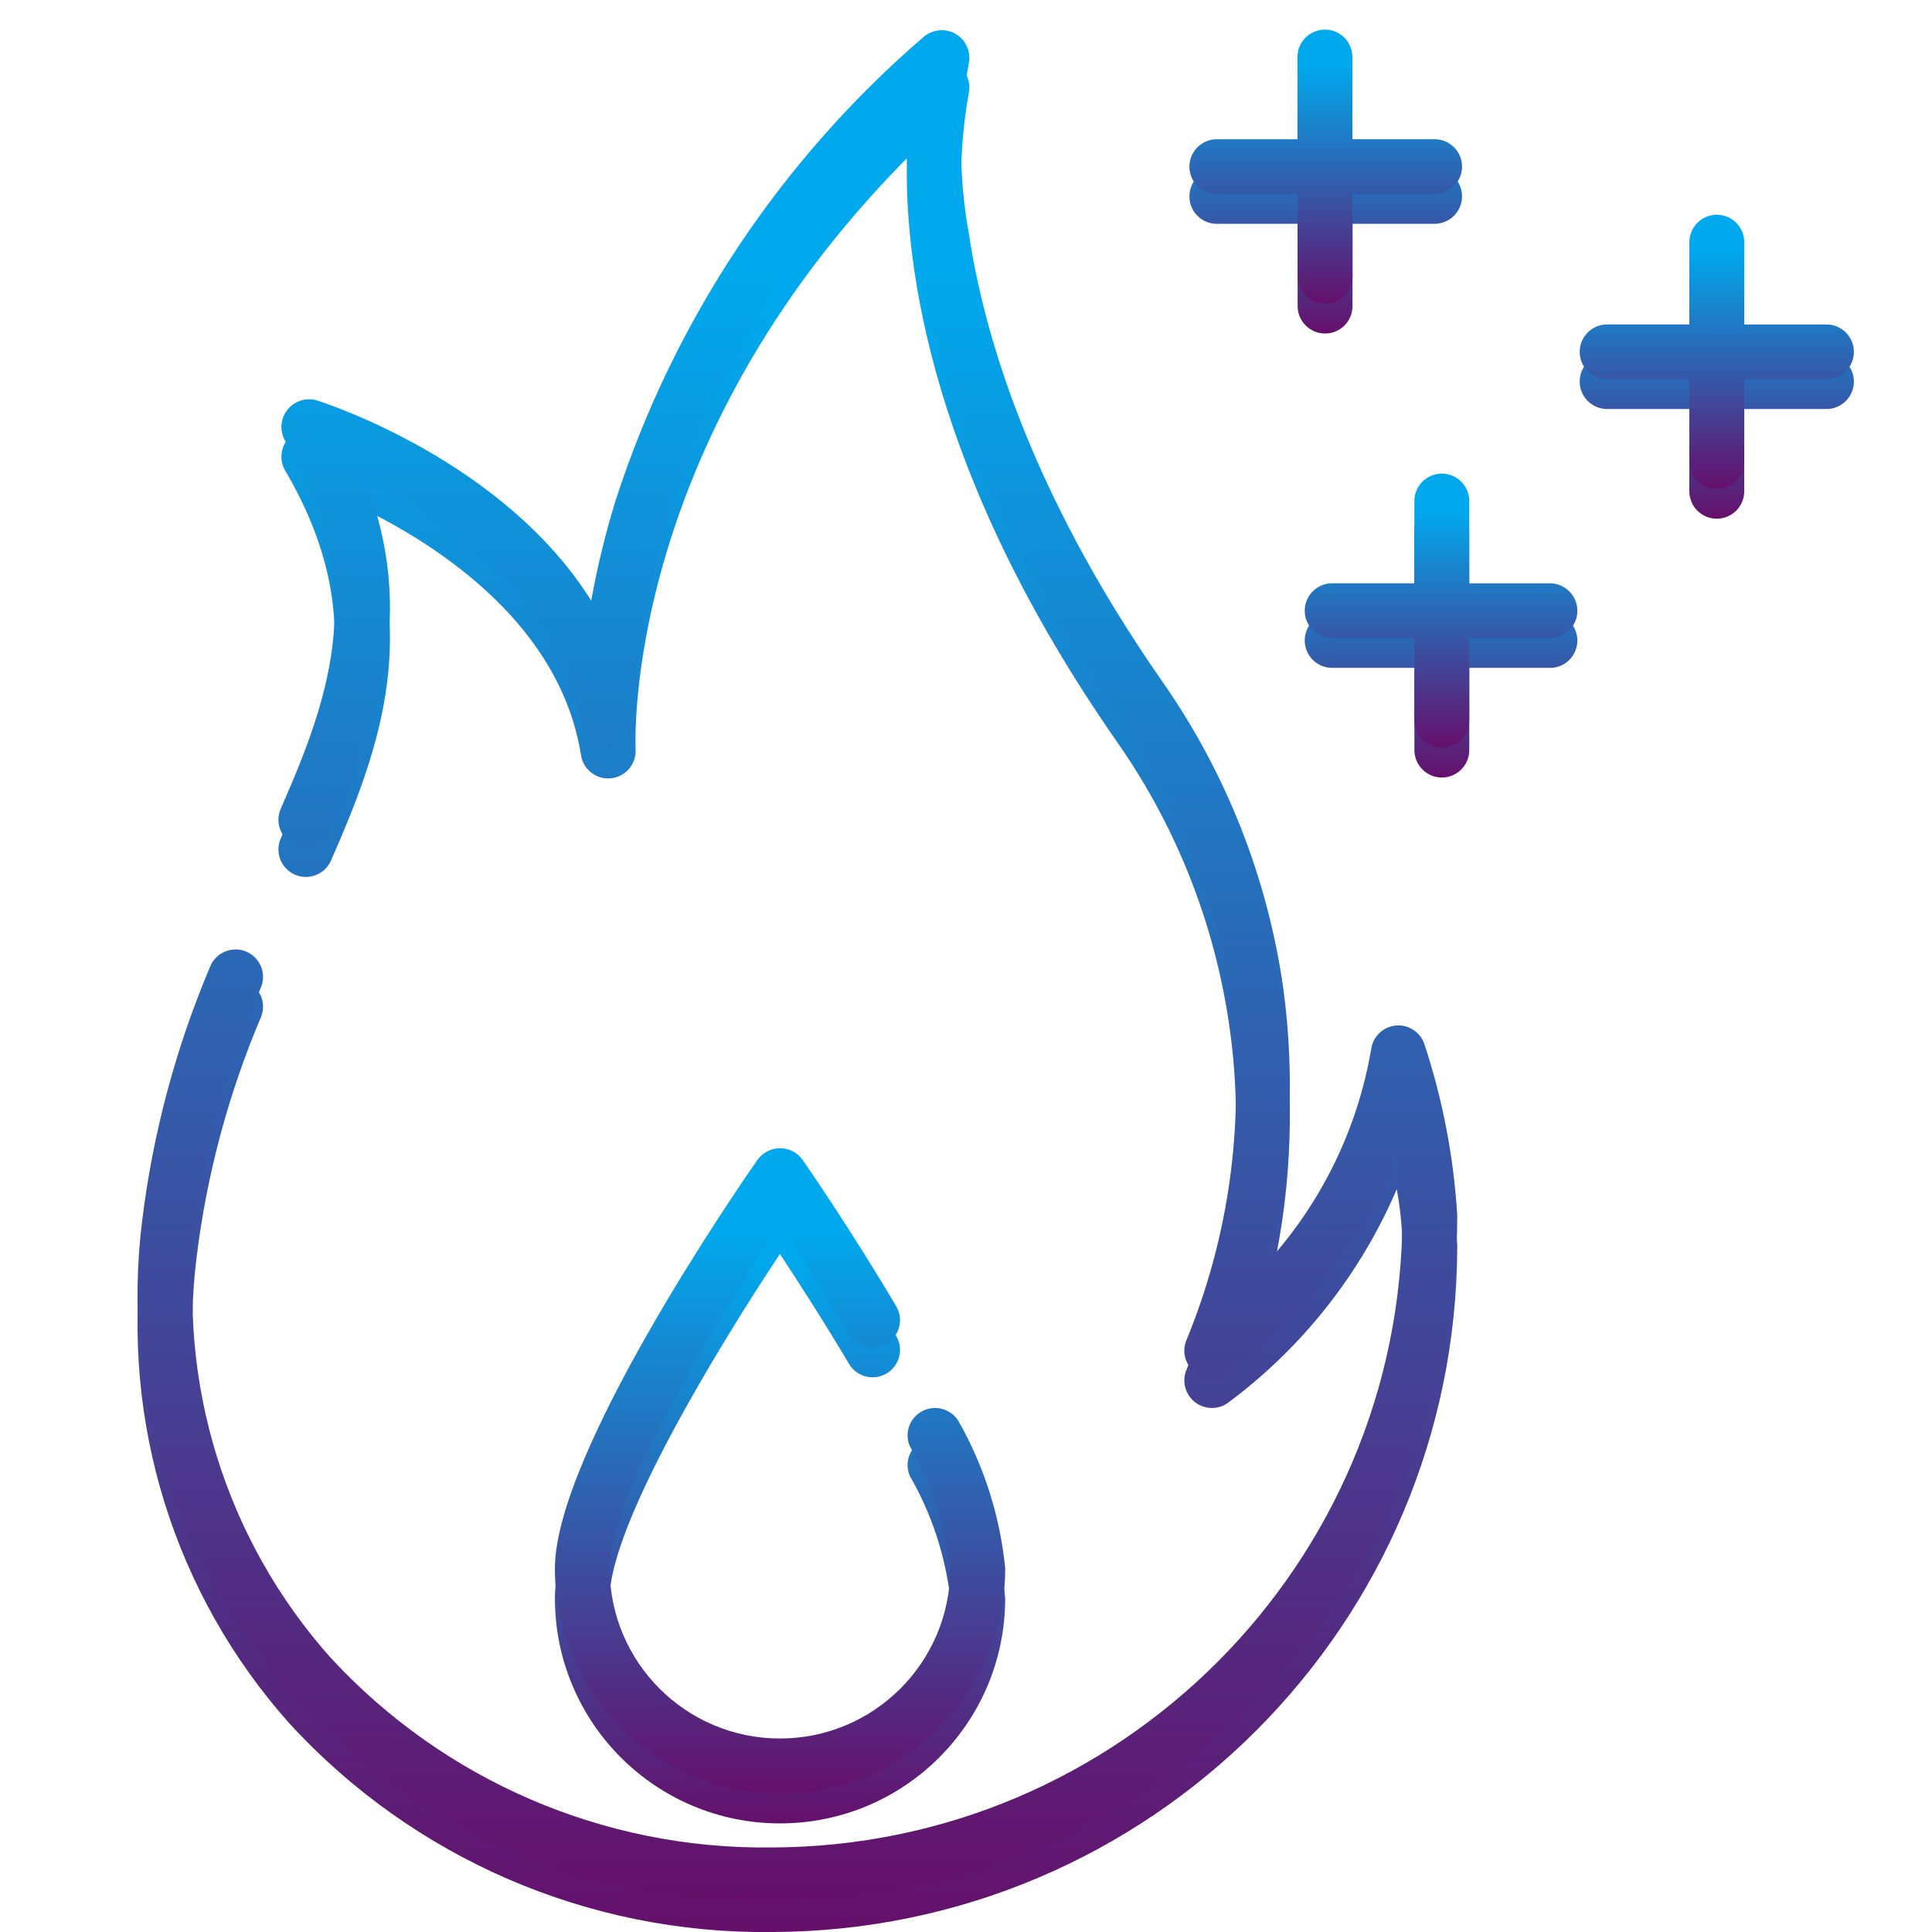
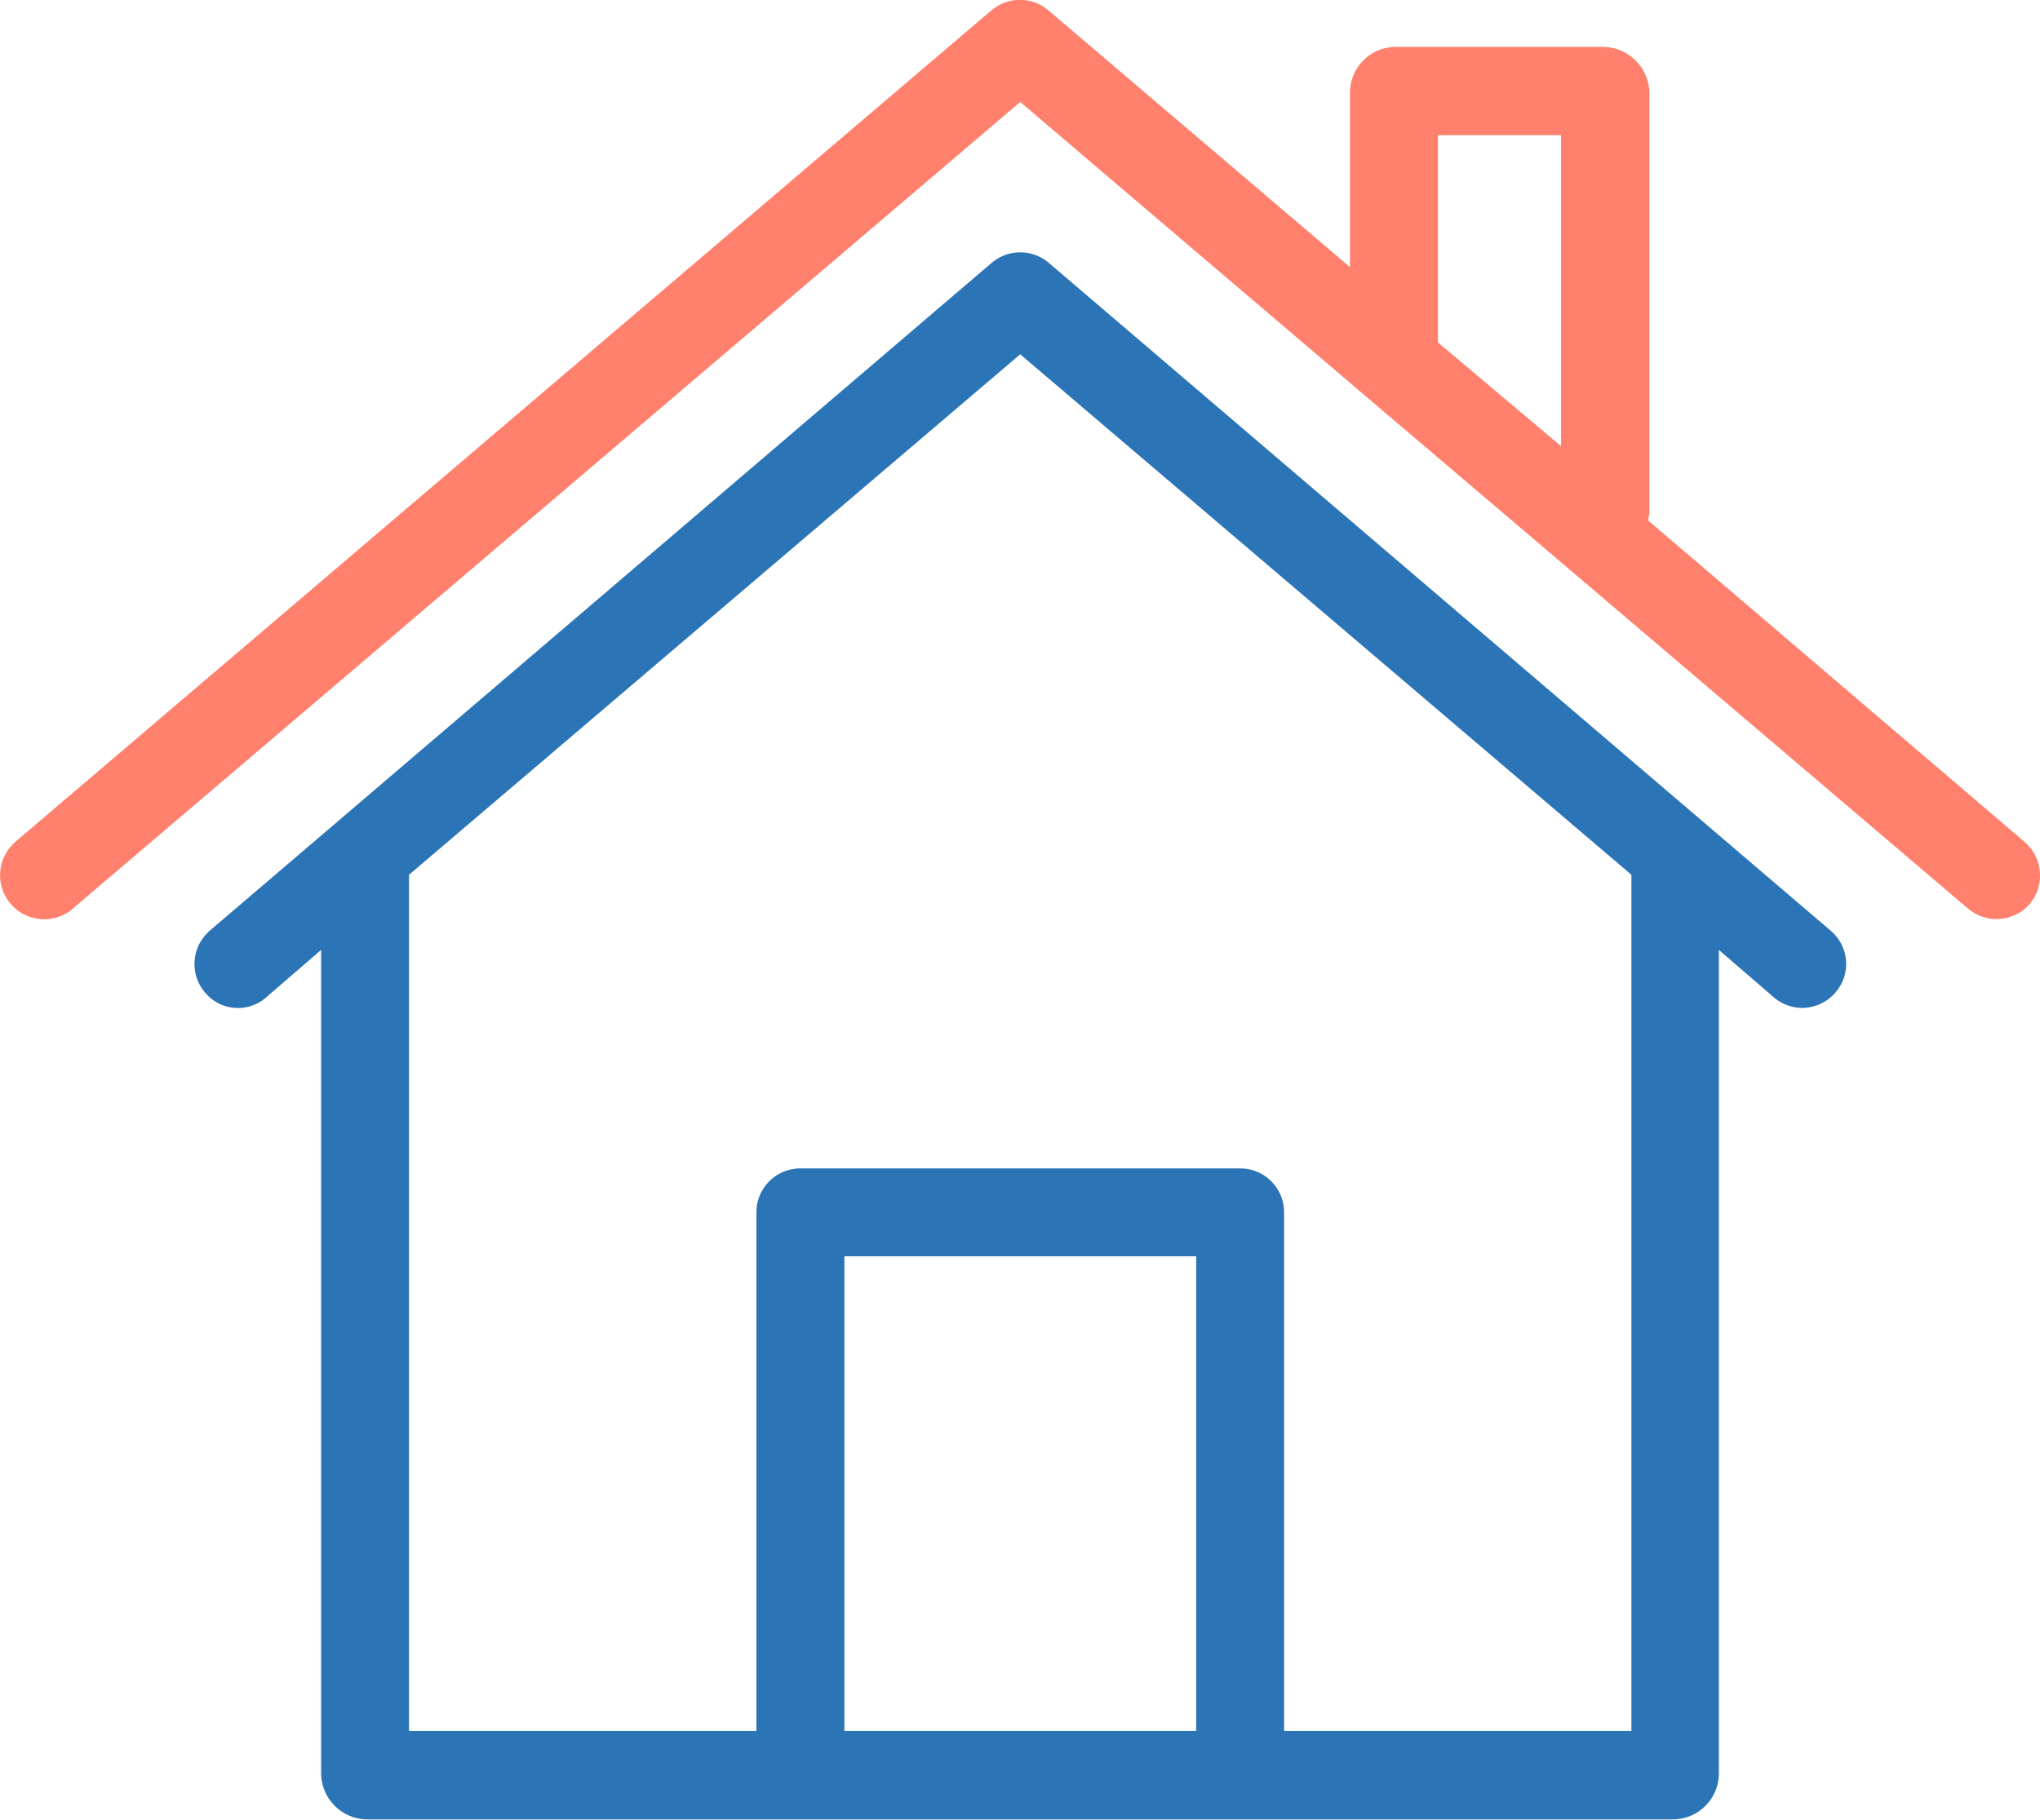
- <svg xmlns="http://www.w3.org/2000/svg" version="1.1" id="depreciation" x="0px" y="0px" width="65px" height="65px" viewBox="0 0 65 65" enable-background="new 0 0 65 65" xml:space="preserve">
-   <g id="burn" transform="translate(-21.53 0.006)">
-     <linearGradient id="Path_17374_2_" gradientUnits="userSpaceOnUse" x1="35.794" y1="51.692" x2="35.794" y2="50.693" gradientTransform="matrix(44.4018 0 0 -62.9884 -1540.948 3257.983)">
-       <stop offset="0.13" style="stop-color:#00A9ED" />
-       <stop offset="1" style="stop-color:#65106B" />
-     </linearGradient>
-     <path id="Path_17374" fill="url(#Path_17374_2_)" d="M68.499,35.496c-0.426,0.037-0.771,0.359-0.835,0.783   c-0.452,2.662-1.653,5.141-3.462,7.146c0.749-3.007,0.919-6.13,0.5-9.2c-0.53-3.709-1.926-7.242-4.074-10.312   c-4.471-6.416-6-11.724-6.5-15.049c-0.345-1.89-0.348-3.826-0.009-5.716c0.115-0.501-0.198-1-0.698-1.115   c-0.282-0.065-0.579,0.006-0.802,0.19c-4.825,4.149-8.415,9.546-10.375,15.6c-0.343,1.109-0.618,2.238-0.823,3.38   c-2.941-4.7-8.92-6.639-9.232-6.738c-0.494-0.144-1.011,0.141-1.154,0.634c-0.07,0.239-0.041,0.497,0.082,0.715   c2.817,4.78,1.6,8.438-0.141,12.387c-0.206,0.466,0.005,1.012,0.472,1.218s1.011-0.005,1.217-0.472l0,0   c1.616-3.659,2.89-7.335,1.154-11.8c2.575,1.274,6.59,3.925,7.263,8.286c0.097,0.502,0.582,0.83,1.083,0.734   c0.445-0.086,0.763-0.481,0.75-0.934c-0.007-0.107-0.5-10.184,9.128-19.918c-0.087,3.6,0.791,10.641,7.081,19.657   c4.328,6.195,5.196,14.17,2.305,21.152c-0.172,0.484,0.082,1.016,0.566,1.187c0.272,0.097,0.574,0.061,0.816-0.097   c2.51-1.854,4.481-4.342,5.711-7.21c0.115,0.623,0.18,1.255,0.191,1.889c-0.01,11.729-9.512,21.239-21.241,21.257   c-5.629,0.069-11.022-2.258-14.833-6.4c-3.516-3.953-5.153-9.23-4.492-14.479c0.343-2.773,1.071-5.486,2.164-8.06   c0.193-0.472-0.032-1.011-0.504-1.204c-0.472-0.194-1.011,0.031-1.205,0.504l0,0c-1.158,2.73-1.928,5.609-2.289,8.553   c-0.721,5.77,1.083,11.568,4.951,15.91c4.16,4.537,10.054,7.09,16.209,7.021c12.748-0.018,23.076-10.352,23.085-23.1   c-0.117-1.962-0.489-3.9-1.105-5.768C69.32,35.723,68.925,35.461,68.499,35.496z" />
-     <linearGradient id="Path_17375_2_" gradientUnits="userSpaceOnUse" x1="59.855" y1="17.869" x2="59.855" y2="16.869" gradientTransform="matrix(9.1714 0 0 -9.224 -482.8296 166.8153)">
-       <stop offset="0.13" style="stop-color:#00A9ED" />
-       <stop offset="1" style="stop-color:#65106B" />
-     </linearGradient>
-     <path id="Path_17375" fill="url(#Path_17375_2_)" d="M62.421,7.523h2.766v2.769c0,0.51,0.414,0.923,0.924,0.923   s0.923-0.414,0.923-0.923V7.523h2.761c0.51,0,0.924-0.414,0.924-0.923s-0.414-0.923-0.924-0.923h-2.766V2.913   c0-0.51-0.413-0.923-0.923-0.923s-0.923,0.413-0.923,0.923V5.68h-2.767c-0.509,0.029-0.897,0.465-0.868,0.974   c0.026,0.468,0.4,0.842,0.868,0.869H62.421z" />
-     <linearGradient id="Path_17376_2_" gradientUnits="userSpaceOnUse" x1="59.685" y1="17.874" x2="59.685" y2="16.874" gradientTransform="matrix(9.223 0 0 -9.225 -471.1888 173.106)">
-       <stop offset="0.13" style="stop-color:#00A9ED" />
-       <stop offset="1" style="stop-color:#65106B" />
-     </linearGradient>
-     <path id="Path_17376" fill="url(#Path_17376_2_)" d="M82.98,11.91h-2.767V9.143c0-0.51-0.413-0.923-0.923-0.923   s-0.923,0.413-0.923,0.923v2.766h-2.766c-0.51,0-0.924,0.413-0.924,0.923s0.414,0.923,0.924,0.923h2.765v2.767   c0,0.51,0.413,0.923,0.923,0.923s0.924-0.413,0.924-0.923v-2.767h2.766c0.51,0,0.923-0.414,0.923-0.923S83.489,11.91,82.98,11.91   L82.98,11.91L82.98,11.91z" />
-     <linearGradient id="Path_17377_2_" gradientUnits="userSpaceOnUse" x1="59.855" y1="17.869" x2="59.855" y2="16.869" gradientTransform="matrix(9.1714 0 0 -9.224 -478.9484 181.7608)">
-       <stop offset="0.13" style="stop-color:#00A9ED" />
-       <stop offset="1" style="stop-color:#65106B" />
-     </linearGradient>
-     <path id="Path_17377" fill="url(#Path_17377_2_)" d="M73.727,20.621h-2.766v-2.769c0-0.51-0.413-0.923-0.923-0.923   s-0.923,0.413-0.923,0.923v2.766H66.35c-0.51,0-0.924,0.413-0.924,0.923s0.414,0.923,0.924,0.923h2.766v2.766   c0,0.51,0.413,0.923,0.923,0.923s0.923-0.413,0.923-0.923l0,0v-2.766h2.766c0.51-0.029,0.898-0.465,0.869-0.974   C74.57,21.022,74.196,20.648,73.727,20.621z" />
-     <linearGradient id="Path_17378_2_" gradientUnits="userSpaceOnUse" x1="47.888" y1="40.663" x2="47.888" y2="39.663" gradientTransform="matrix(15.15 0 0 -21.7146 -677.7319 922.5851)">
-       <stop offset="0.13" style="stop-color:#00A9ED" />
-       <stop offset="1" style="stop-color:#65106B" />
-     </linearGradient>
-     <path id="Path_17378" fill="url(#Path_17378_2_)" d="M50.106,45.9c0.271,0.432,0.841,0.561,1.272,0.29   c0.416-0.261,0.554-0.802,0.315-1.23c-1.593-2.691-3.1-4.856-3.162-4.947c-0.302-0.418-0.886-0.513-1.304-0.21   c-0.081,0.059-0.151,0.129-0.21,0.21c-0.7,1-6.818,9.894-6.818,13.746c-0.003,4.184,3.385,7.578,7.568,7.581   c4.184,0.004,7.578-3.385,7.582-7.568c0-0.004,0-0.008,0-0.013c-0.17-1.729-0.698-3.403-1.55-4.916   c-0.246-0.447-0.807-0.611-1.254-0.366c-0.415,0.227-0.591,0.73-0.409,1.166c0.73,1.264,1.194,2.663,1.364,4.112   c0,3.164-2.565,5.729-5.729,5.729c-3.164,0-5.729-2.565-5.729-5.729c0-2.442,3.628-8.411,5.727-11.572   C48.36,43.076,49.225,44.417,50.106,45.9z" />
-   </g>
-   <g id="burn_1_" transform="translate(-21.53 0.006)">
-     <linearGradient id="Path_17374_3_" gradientUnits="userSpaceOnUse" x1="35.794" y1="51.709" x2="35.794" y2="50.709" gradientTransform="matrix(44.4018 0 0 -62.9884 -1540.948 3257.983)">
-       <stop offset="0.13" style="stop-color:#00A9ED" />
-       <stop offset="1" style="stop-color:#65106B" />
-     </linearGradient>
-     <path id="Path_17374_1_" fill="url(#Path_17374_3_)" d="M68.499,34.496c-0.426,0.037-0.771,0.359-0.835,0.783   c-0.452,2.662-1.653,5.141-3.462,7.146c0.749-3.007,0.919-6.13,0.5-9.2c-0.53-3.709-1.926-7.242-4.074-10.312   c-4.471-6.416-6-11.724-6.5-15.049c-0.345-1.89-0.348-3.826-0.009-5.716c0.115-0.501-0.198-1-0.698-1.115   c-0.282-0.065-0.579,0.006-0.802,0.19c-4.825,4.149-8.415,9.546-10.375,15.6c-0.343,1.109-0.618,2.238-0.823,3.38   c-2.941-4.7-8.92-6.639-9.232-6.738c-0.494-0.144-1.011,0.141-1.154,0.634c-0.07,0.239-0.041,0.497,0.082,0.715   c2.817,4.78,1.6,8.438-0.141,12.387c-0.206,0.466,0.005,1.012,0.472,1.218s1.011-0.005,1.217-0.472l0,0   c1.616-3.659,2.89-7.335,1.154-11.8c2.575,1.274,6.59,3.925,7.263,8.286c0.097,0.502,0.582,0.83,1.083,0.734   c0.445-0.086,0.763-0.481,0.75-0.934c-0.007-0.107-0.5-10.184,9.128-19.918c-0.087,3.6,0.791,10.641,7.081,19.657   c4.328,6.195,5.196,14.17,2.305,21.152c-0.172,0.484,0.082,1.016,0.566,1.187c0.272,0.097,0.574,0.061,0.816-0.097   c2.51-1.854,4.481-4.342,5.711-7.21c0.115,0.623,0.18,1.255,0.191,1.889c-0.01,11.729-9.512,21.239-21.241,21.257   c-5.629,0.069-11.022-2.258-14.833-6.4c-3.516-3.953-5.153-9.23-4.492-14.479c0.343-2.773,1.071-5.486,2.164-8.06   c0.193-0.472-0.032-1.011-0.504-1.205c-0.472-0.193-1.011,0.032-1.205,0.504l0,0c-1.158,2.73-1.928,5.609-2.289,8.553   c-0.721,5.77,1.083,11.568,4.951,15.91c4.16,4.537,10.054,7.09,16.209,7.021c12.748-0.018,23.076-10.352,23.085-23.1   c-0.117-1.962-0.489-3.9-1.105-5.768C69.32,34.723,68.925,34.461,68.499,34.496z" />
-     <linearGradient id="Path_17375_3_" gradientUnits="userSpaceOnUse" x1="59.855" y1="17.978" x2="59.855" y2="16.978" gradientTransform="matrix(9.1714 0 0 -9.224 -482.8296 166.8153)">
-       <stop offset="0.13" style="stop-color:#00A9ED" />
-       <stop offset="1" style="stop-color:#65106B" />
-     </linearGradient>
-     <path id="Path_17375_1_" fill="url(#Path_17375_3_)" d="M62.421,6.523h2.766v2.769c0,0.51,0.414,0.923,0.924,0.923   s0.923-0.414,0.923-0.923V6.523h2.761c0.51,0,0.924-0.414,0.924-0.923s-0.414-0.923-0.924-0.923h-2.766V1.913   c0-0.51-0.413-0.923-0.923-0.923s-0.923,0.413-0.923,0.923V4.68h-2.767c-0.509,0.029-0.897,0.465-0.868,0.974   c0.026,0.468,0.4,0.842,0.868,0.869H62.421z" />
-     <linearGradient id="Path_17376_3_" gradientUnits="userSpaceOnUse" x1="59.685" y1="17.982" x2="59.685" y2="16.982" gradientTransform="matrix(9.223 0 0 -9.225 -471.1888 173.106)">
-       <stop offset="0.13" style="stop-color:#00A9ED" />
-       <stop offset="1" style="stop-color:#65106B" />
-     </linearGradient>
-     <path id="Path_17376_1_" fill="url(#Path_17376_3_)" d="M82.98,10.91h-2.767V8.143c0-0.51-0.413-0.923-0.923-0.923   s-0.923,0.413-0.923,0.923v2.766h-2.766c-0.51,0-0.924,0.413-0.924,0.923s0.414,0.923,0.924,0.923h2.765v2.767   c0,0.51,0.413,0.923,0.923,0.923s0.924-0.413,0.924-0.923v-2.767h2.766c0.51,0,0.923-0.414,0.923-0.923S83.489,10.91,82.98,10.91   L82.98,10.91L82.98,10.91z" />
-     <linearGradient id="Path_17377_3_" gradientUnits="userSpaceOnUse" x1="59.855" y1="17.978" x2="59.855" y2="16.978" gradientTransform="matrix(9.1714 0 0 -9.224 -478.9484 181.7608)">
-       <stop offset="0.13" style="stop-color:#00A9ED" />
-       <stop offset="1" style="stop-color:#65106B" />
-     </linearGradient>
-     <path id="Path_17377_1_" fill="url(#Path_17377_3_)" d="M73.727,19.621h-2.766v-2.769c0-0.51-0.413-0.923-0.923-0.923   s-0.923,0.413-0.923,0.923v2.766H66.35c-0.51,0-0.924,0.413-0.924,0.923s0.414,0.923,0.924,0.923h2.766v2.766   c0,0.51,0.413,0.923,0.923,0.923s0.923-0.413,0.923-0.923l0,0v-2.766h2.766c0.51-0.029,0.898-0.465,0.869-0.974   C74.57,20.022,74.196,19.648,73.727,19.621z" />
-     <linearGradient id="Path_17378_3_" gradientUnits="userSpaceOnUse" x1="47.888" y1="40.709" x2="47.888" y2="39.709" gradientTransform="matrix(15.15 0 0 -21.7146 -677.7319 922.5851)">
-       <stop offset="0.13" style="stop-color:#00A9ED" />
-       <stop offset="1" style="stop-color:#65106B" />
-     </linearGradient>
-     <path id="Path_17378_1_" fill="url(#Path_17378_3_)" d="M50.106,44.9c0.271,0.432,0.841,0.561,1.272,0.29   c0.416-0.261,0.554-0.802,0.315-1.23c-1.593-2.691-3.1-4.856-3.162-4.947c-0.302-0.418-0.886-0.513-1.304-0.21   c-0.081,0.059-0.151,0.129-0.21,0.21c-0.7,1-6.818,9.894-6.818,13.746c-0.003,4.184,3.385,7.578,7.568,7.581   c4.184,0.004,7.578-3.385,7.582-7.568c0-0.004,0-0.008,0-0.013c-0.17-1.729-0.698-3.403-1.55-4.916   c-0.246-0.447-0.807-0.611-1.254-0.366c-0.415,0.227-0.591,0.73-0.409,1.166c0.73,1.264,1.194,2.663,1.364,4.112   c0,3.164-2.565,5.729-5.729,5.729c-3.164,0-5.729-2.565-5.729-5.729c0-2.442,3.628-8.411,5.727-11.572   C48.36,42.076,49.225,43.417,50.106,44.9z" />
+ <svg xmlns="http://www.w3.org/2000/svg" width="32.477" height="28.974" viewBox="0 0 32.477 28.974">
+   <g id="house" transform="translate(0 -25.018)">
+     <g id="Group_4572" data-name="Group 4572" transform="translate(0 25.018)">
+       <g id="Group_4571" data-name="Group 4571" transform="translate(0 0)">
+         <path id="Path_14112" data-name="Path 14112" d="M32.23,38.423l-5.992-5.117c.007-.035.014-.07.021-.112V26.5a.746.746,0,0,0-.721-.735H22.192a.728.728,0,0,0-.7.735v2.772l-4.8-4.088a.7.7,0,0,0-.91,0L.253,38.416a.7.7,0,1,0,.9,1.078l.014-.014L16.242,26.642l5.4,4.6,3.227,2.744,6.461,5.5a.7.7,0,0,0,.987-.077A.706.706,0,0,0,32.23,38.423Zm-7.378-6.3-1.96-1.652v-3.3h1.96Z" transform="translate(0 -25.018)" fill="#ff806c" />
+       </g>
+     </g>
+     <g id="Group_4574" data-name="Group 4574" transform="translate(3.095 29.036)">
+       <g id="Group_4573" data-name="Group 4573" transform="translate(0 0)">
+         <path id="Path_14113" data-name="Path 14113" d="M70.256,93.219l-1.967-1.68L57.81,82.586a.7.7,0,0,0-.91,0L46.421,91.539l-1.967,1.68a.7.7,0,0,0-.077.987.681.681,0,0,0,.966.084l.007-.007.875-.756v13.125a.739.739,0,0,0,.721.721H67.757a.734.734,0,0,0,.721-.721V93.527l.875.756a.7.7,0,0,0,.448.168.708.708,0,0,0,.532-.245A.692.692,0,0,0,70.256,93.219Zm-10.1,12.747h-5.6v-7.56h5.6Zm1.4,0V97.727a.7.7,0,0,0-.672-.721H53.827a.7.7,0,0,0-.672.721v8.239h-5.53V92.33l9.73-8.288,9.73,8.288v13.636Z" transform="translate(-44.208 -82.418)" fill="#2b75b7" />
+       </g>
+     </g>
  </g>
</svg>
